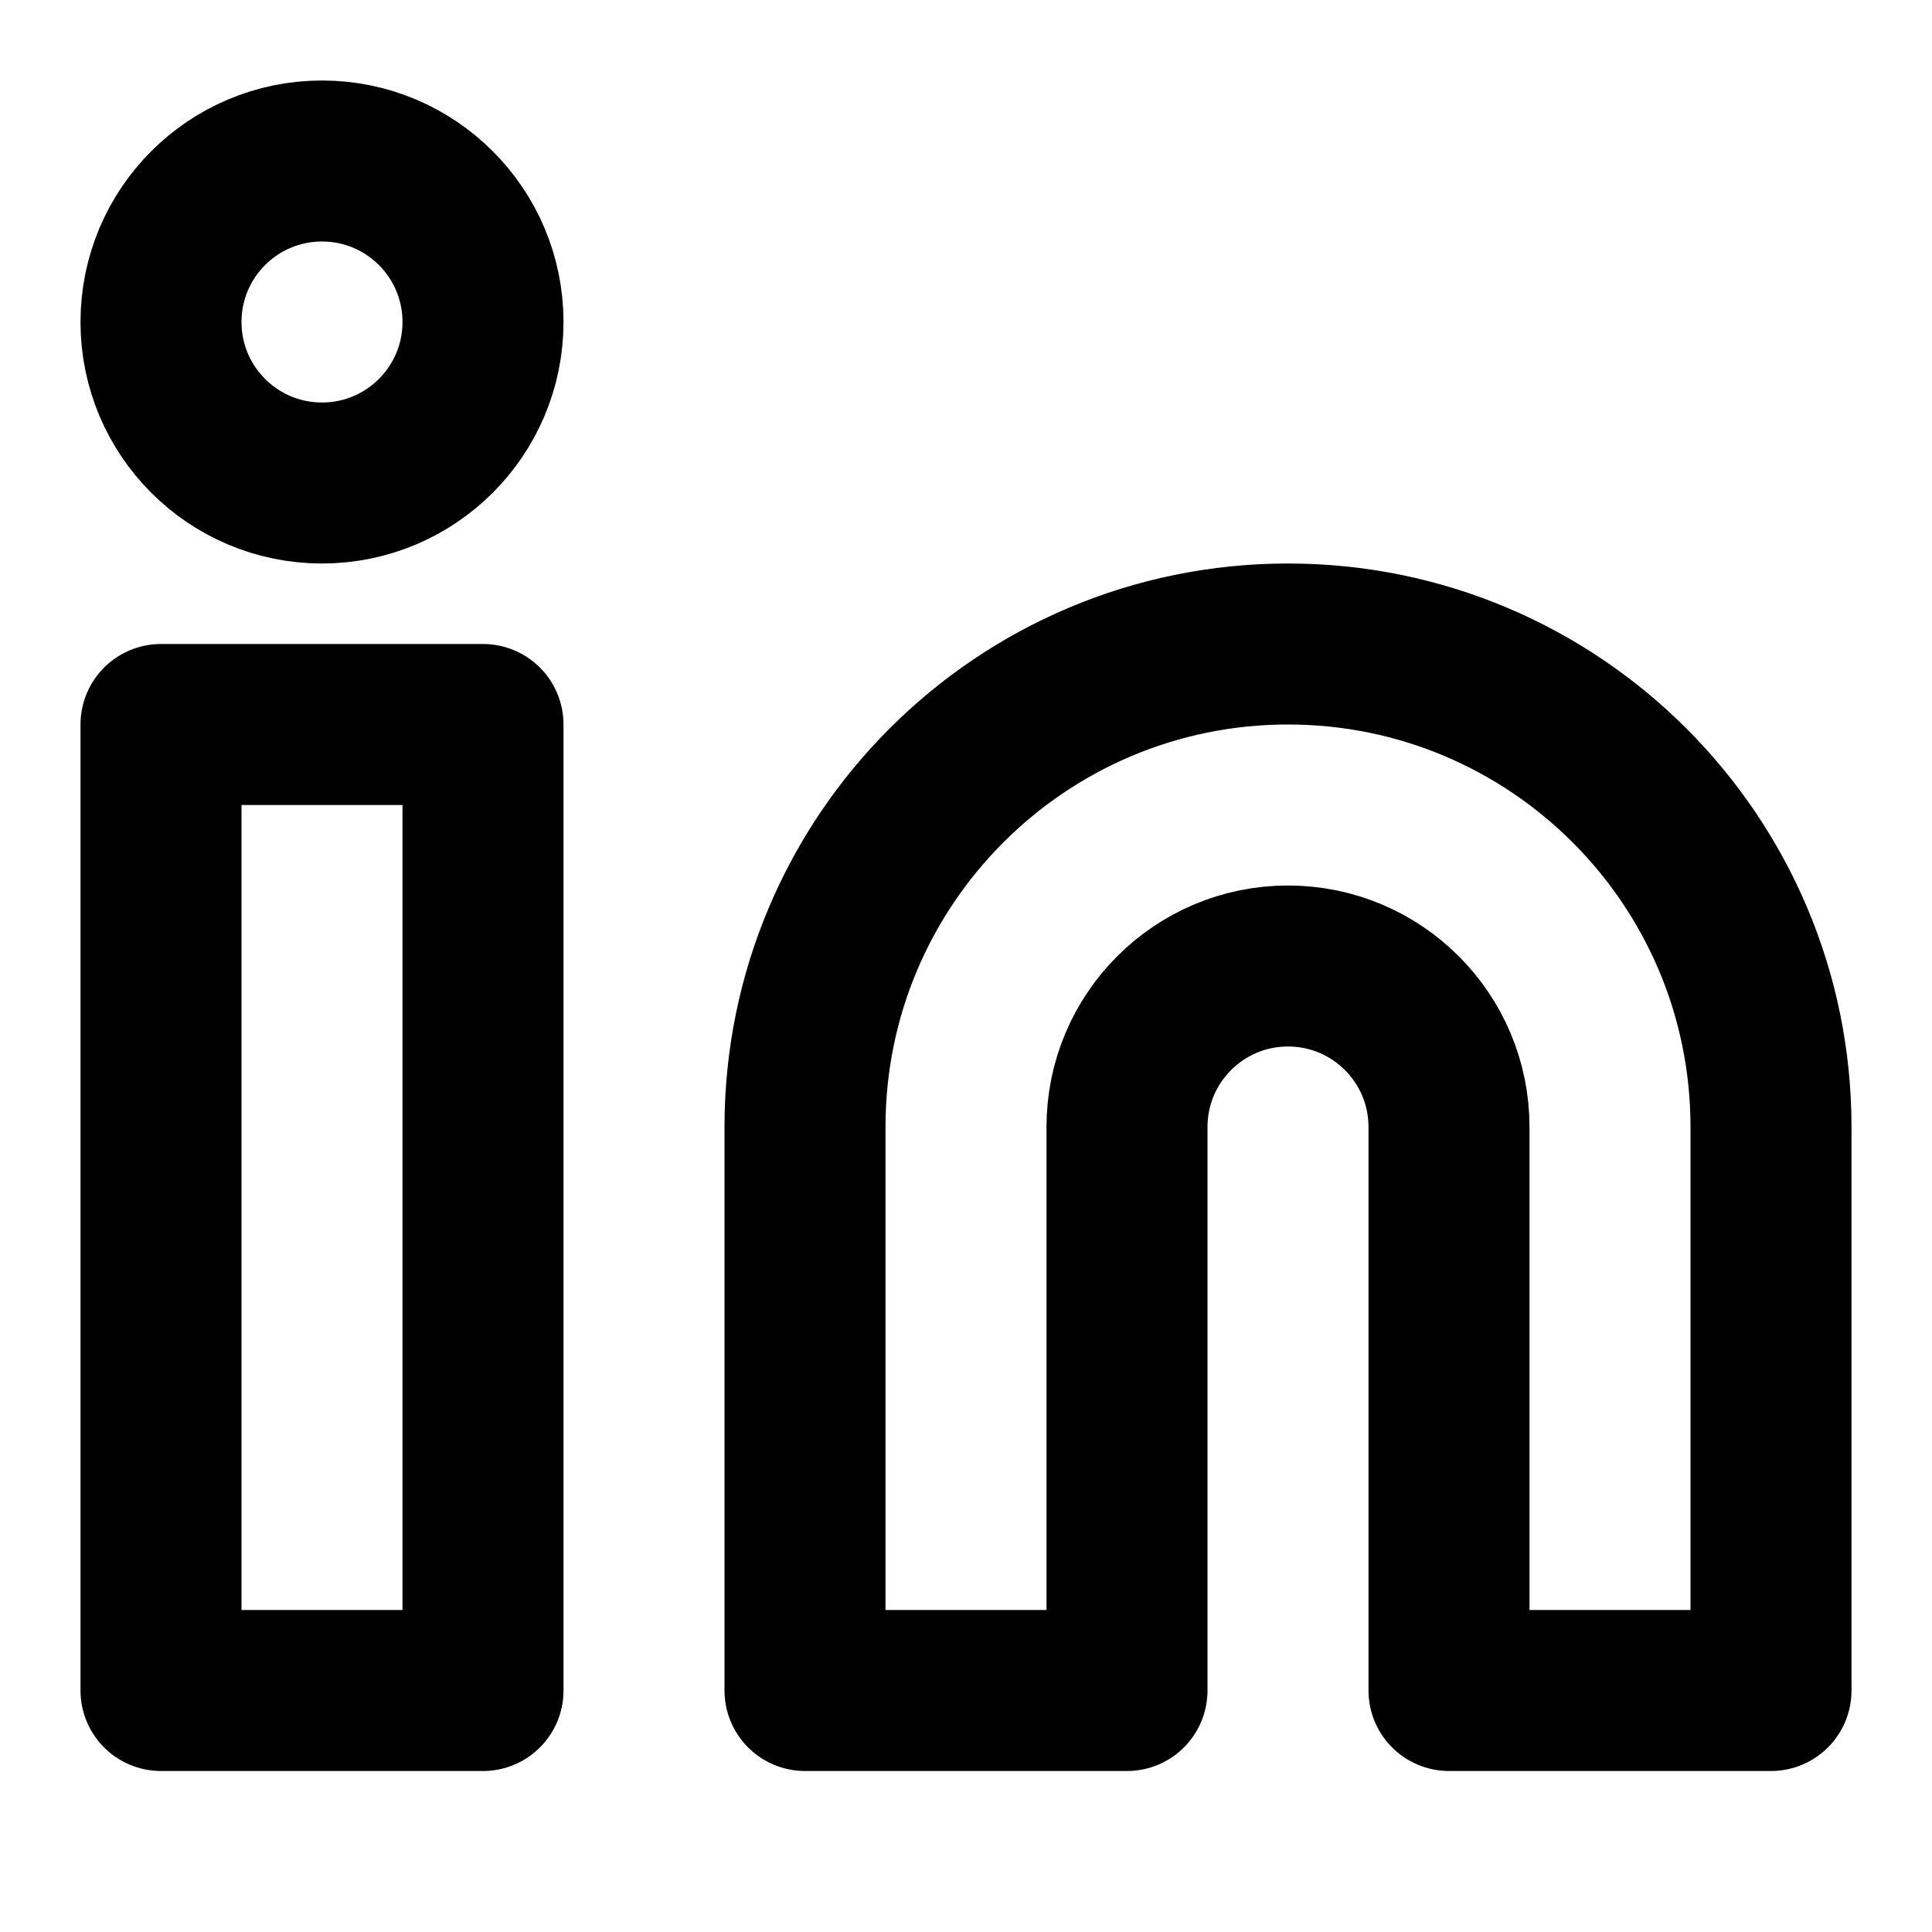
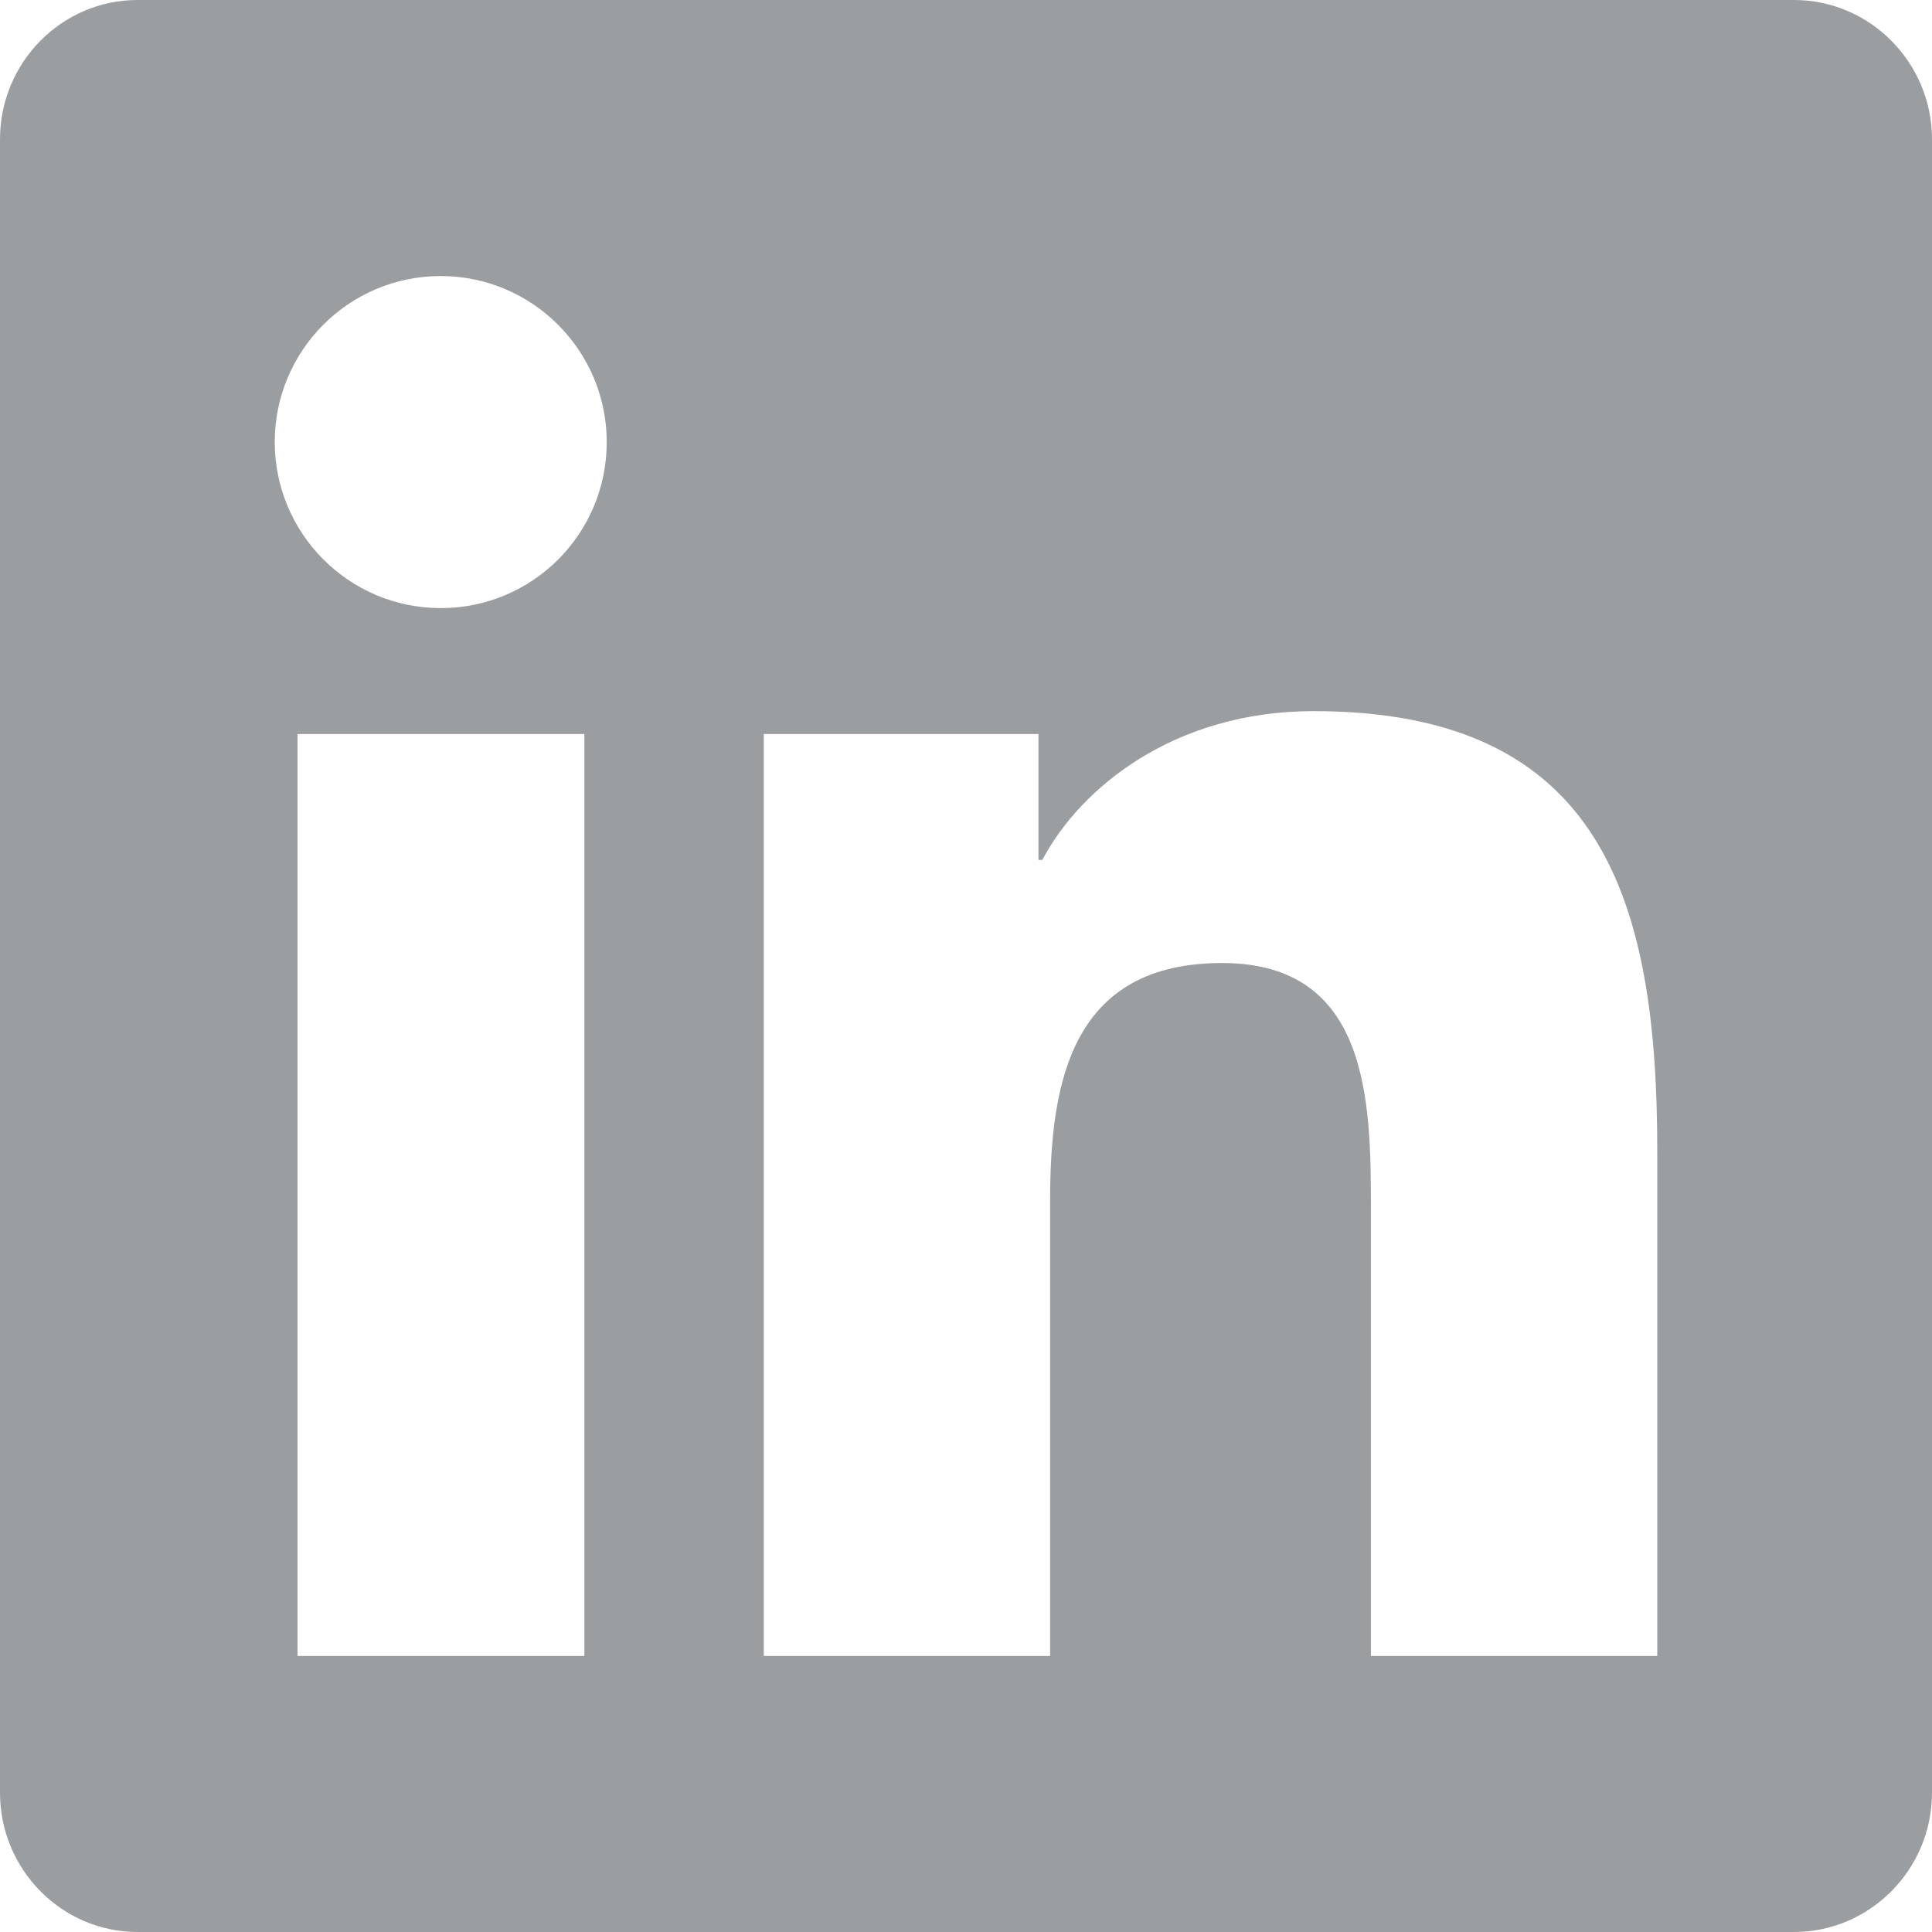
- <svg class="h-8 w-8 text-white-500" viewBox="0 0 24 24" fill="none" stroke="currentColor" stroke-width="2" stroke-linecap="round" stroke-linejoin="round">
-   <path d="M16 8a6 6 0 0 1 6 6v7h-4v-7a2 2 0 0 0-2-2 2 2 0 0 0-2 2v7h-4v-7a6 6 0 0 1 6-6z" />
-   <rect x="2" y="9" width="4" height="12" />
-   <circle cx="4" cy="4" r="2" />
+ <svg xmlns="http://www.w3.org/2000/svg" width="256px" height="256px" viewBox="0 0 24 24" id="meteor-icon-kit__solid-linkedin" fill="none">
+   <g id="SVGRepo_bgCarrier" stroke-width="0" />
+   <g id="SVGRepo_tracerCarrier" stroke-linecap="round" stroke-linejoin="round" />
+   <g id="SVGRepo_iconCarrier">
+     <path fill-rule="evenodd" clip-rule="evenodd" d="M22.286 0H1.709C0.766 0 0 0.777 0 1.73V22.27C0 23.223 0.766 24 1.709 24H22.286C23.229 24 24 23.223 24 22.27V1.73C24 0.777 23.229 0 22.286 0ZM7.254 20.571H3.696V9.118H7.259V20.571H7.254ZM5.475 7.554C4.334 7.554 3.413 6.627 3.413 5.491C3.413 4.355 4.334 3.429 5.475 3.429C6.611 3.429 7.537 4.355 7.537 5.491C7.537 6.632 6.616 7.554 5.475 7.554ZM20.587 20.571H17.03V15C17.03 13.671 17.004 11.963 15.182 11.963C13.329 11.963 13.045 13.409 13.045 14.904V20.571H9.488V9.118H12.9V10.682H12.948C13.425 9.782 14.588 8.834 16.318 8.834C19.918 8.834 20.587 11.207 20.587 14.293V20.571Z" fill="#9b9ea1" />
+   </g>
</svg>
